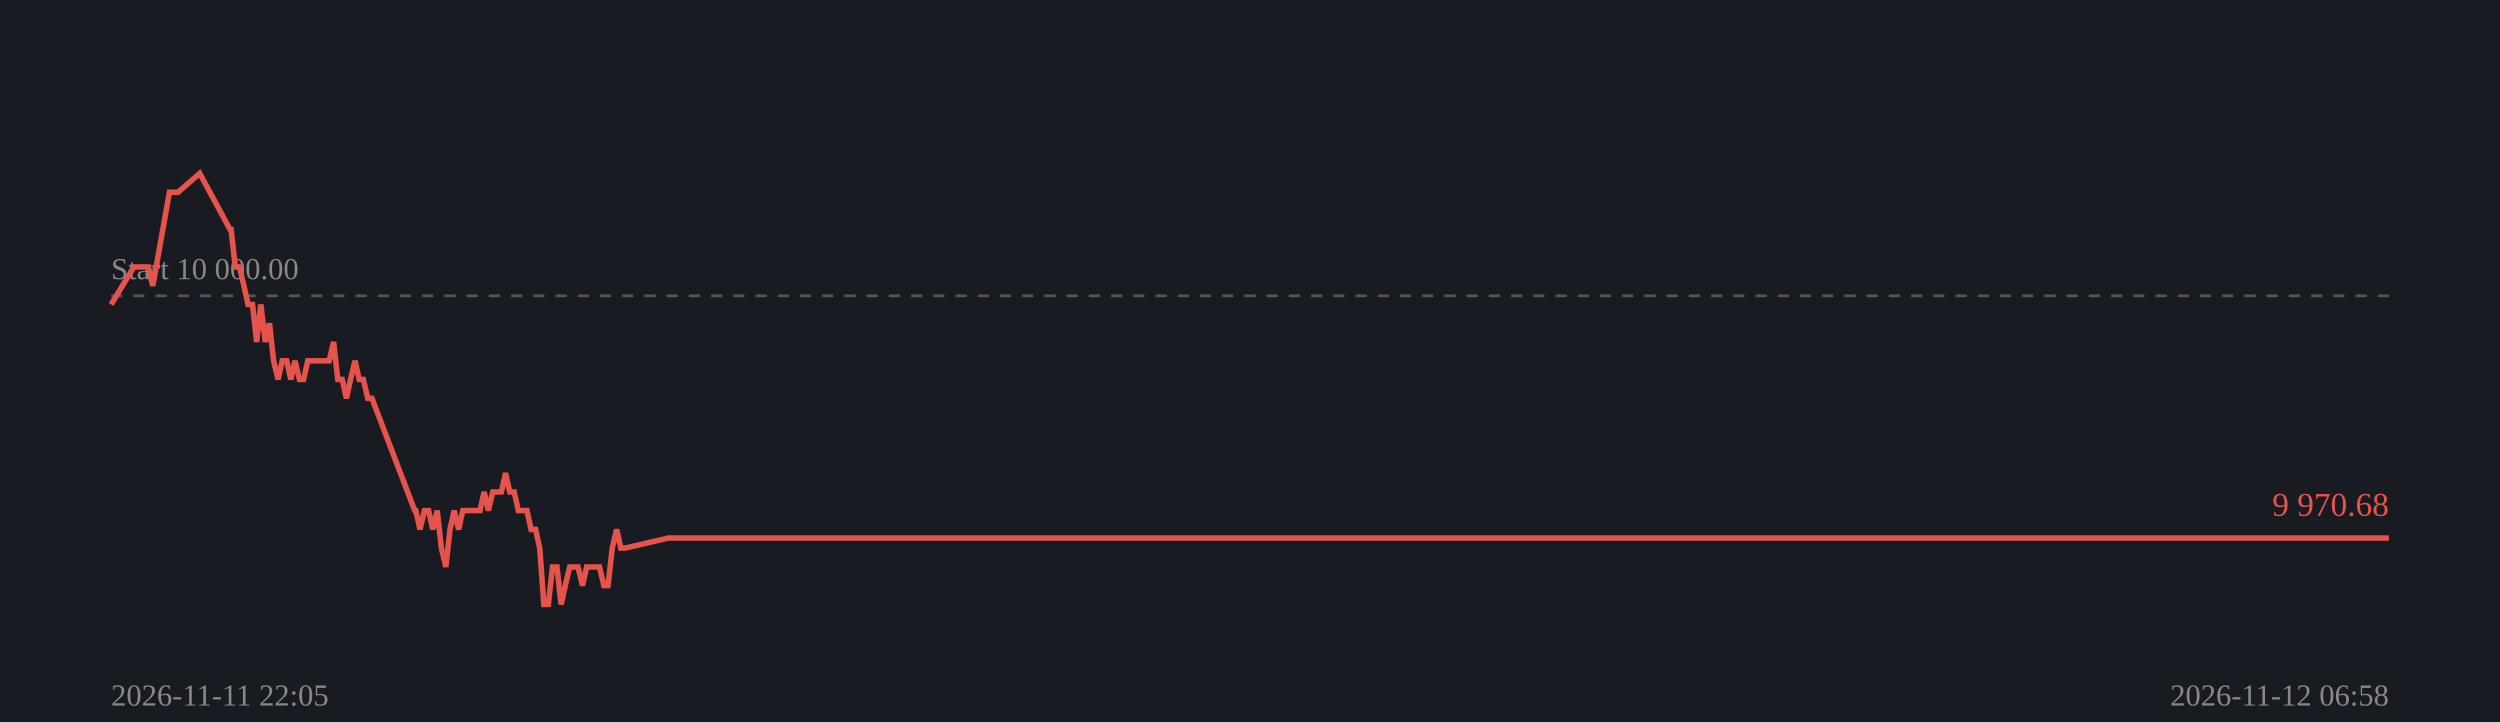
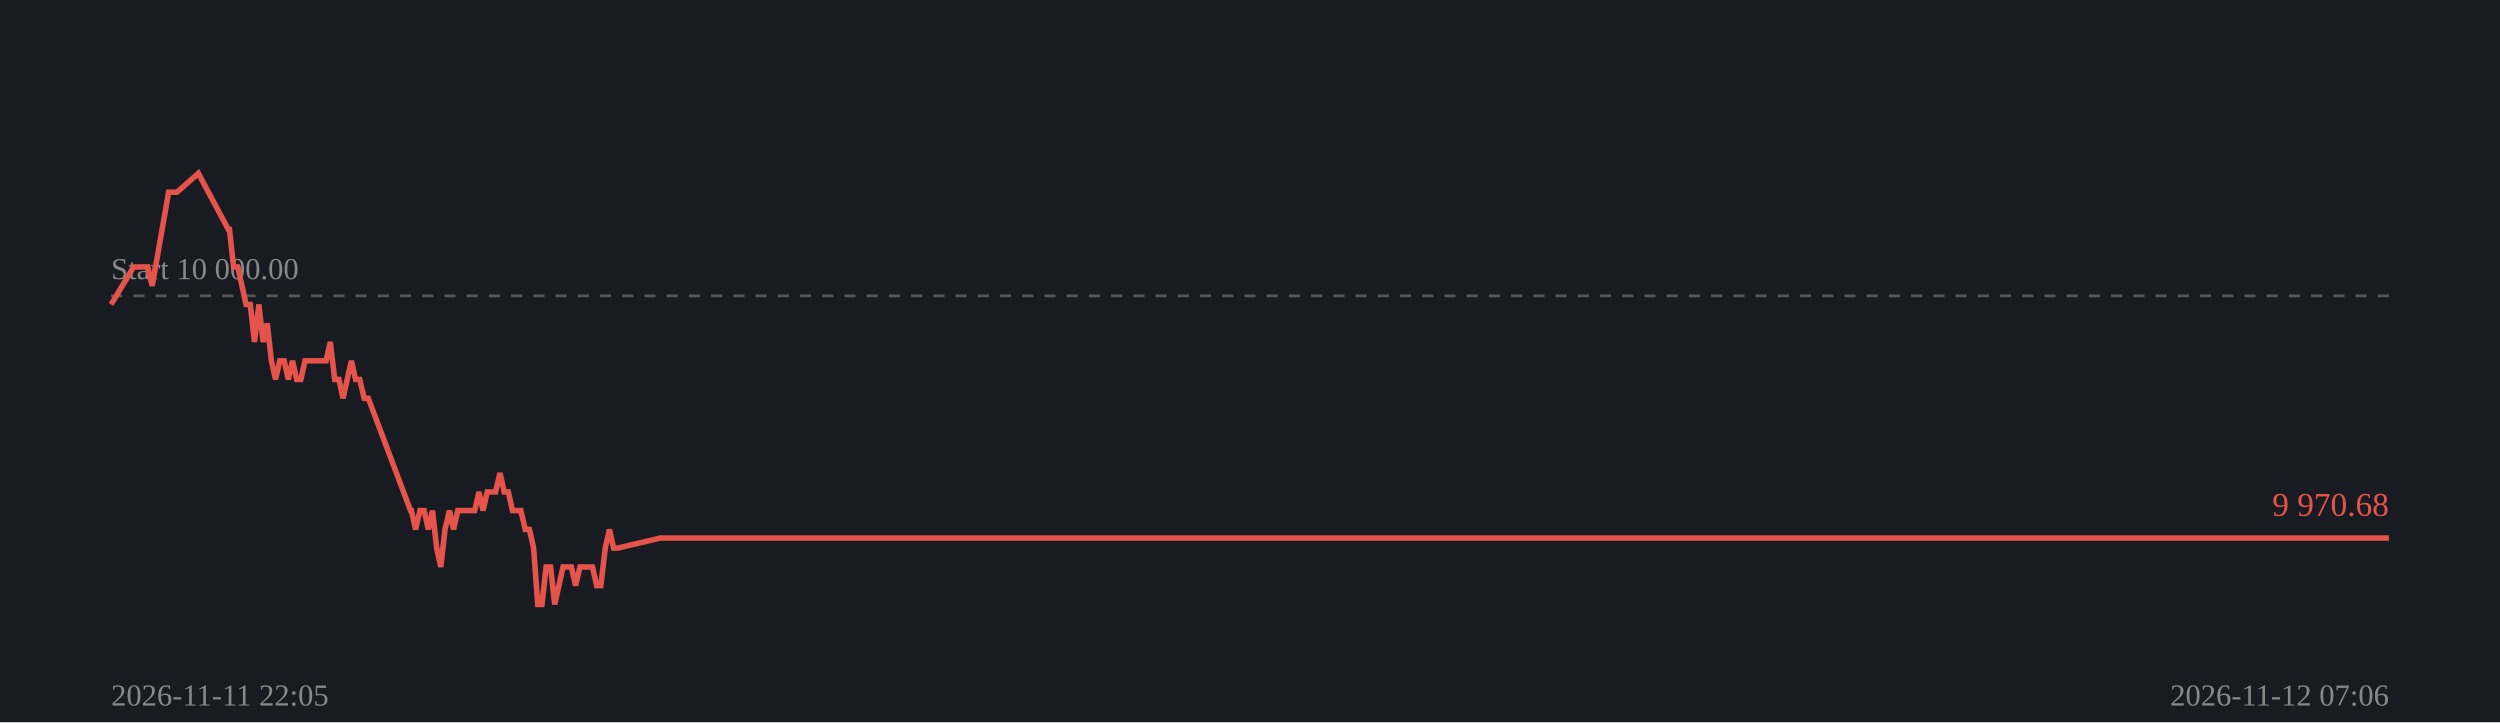
<svg xmlns="http://www.w3.org/2000/svg" viewBox="0 0 900 260" width="900" height="260">
  <rect width="900" height="260" fill="#181b22" />
  <line x1="40" y1="106.5" x2="860" y2="106.5" stroke="#555" stroke-dasharray="4 4" />
  <text x="40" y="100.5" fill="#888" font-size="11">Start 10 000.00</text>
-   <path d="M40.0,109.6 L48.2,96.1 L53.4,96.1 L55.0,102.9 L61.0,69.2 L64.1,69.2 L71.9,62.4 L82.8,82.6 L83.2,82.6 L84.7,96.1 L86.2,96.1 L87.8,102.9 L89.3,109.6 L90.9,109.6 L92.4,123.1 L93.9,109.6 L95.5,123.1 L97.0,116.4 L98.5,129.9 L100.1,136.6 L101.6,129.9 L103.2,129.9 L104.7,136.6 L106.2,129.9 L107.8,136.6 L109.3,136.6 L110.8,129.9 L112.4,129.9 L113.9,129.9 L115.5,129.9 L117.0,129.9 L118.5,129.9 L120.1,123.1 L121.6,136.6 L123.2,136.6 L124.7,143.4 L126.2,136.6 L127.8,129.9 L129.3,136.6 L130.8,136.6 L132.4,143.4 L133.9,143.4 L149.3,183.8 L149.7,183.8 L151.2,190.6 L152.8,183.8 L154.3,183.8 L155.8,190.6 L157.4,183.8 L158.9,197.3 L160.5,204.1 L162.0,190.6 L163.5,183.8 L165.1,190.6 L166.6,183.8 L168.2,183.8 L169.7,183.8 L171.2,183.8 L172.8,183.8 L174.3,177.1 L175.8,183.8 L177.4,177.1 L178.9,177.1 L180.5,177.1 L182.0,170.3 L183.5,177.1 L185.1,177.1 L186.6,183.8 L188.1,183.8 L189.7,183.8 L191.2,190.6 L192.8,190.6 L194.3,197.3 L195.8,217.6 L197.4,217.6 L198.9,204.1 L200.5,204.1 L202.0,217.6 L203.5,210.8 L205.1,204.1 L206.6,204.1 L208.1,204.1 L209.7,210.8 L211.2,204.1 L212.8,204.1 L214.3,204.1 L215.8,204.1 L217.4,210.8 L218.9,210.8 L220.4,197.3 L222.0,190.6 L223.5,197.3 L225.1,197.3 L240.6,193.7 L240.9,193.7 L242.5,193.7 L244.0,193.7 L245.5,193.7 L247.1,193.7 L248.6,193.7 L250.2,193.7 L251.7,193.7 L253.2,193.7 L254.8,193.7 L256.3,193.7 L257.8,193.7 L259.4,193.7 L260.9,193.7 L262.5,193.7 L264.0,193.7 L265.5,193.7 L267.1,193.7 L268.6,193.7 L270.2,193.7 L271.7,193.7 L273.2,193.7 L274.8,193.7 L276.3,193.7 L277.8,193.7 L279.4,193.7 L280.9,193.7 L282.5,193.7 L284.0,193.7 L285.5,193.7 L287.1,193.7 L288.6,193.7 L290.1,193.7 L291.7,193.7 L293.2,193.7 L294.8,193.7 L296.3,193.7 L297.8,193.7 L299.4,193.7 L300.9,193.7 L302.4,193.7 L304.0,193.7 L305.5,193.7 L307.1,193.7 L308.6,193.7 L310.1,193.7 L311.7,193.7 L313.2,193.7 L314.8,193.7 L316.3,193.7 L317.8,193.7 L320.2,193.7 L320.5,193.7 L322.0,193.7 L323.5,193.7 L325.1,193.7 L326.6,193.7 L328.2,193.7 L329.7,193.7 L331.2,193.7 L332.8,193.7 L334.3,193.7 L335.9,193.7 L337.4,193.7 L338.9,193.7 L340.5,193.7 L342.0,193.7 L343.6,193.7 L345.1,193.7 L346.6,193.7 L348.2,193.7 L349.7,193.7 L351.3,193.7 L352.8,193.7 L354.3,193.7 L355.9,193.7 L357.4,193.7 L358.9,193.7 L360.5,193.7 L362.0,193.7 L363.6,193.7 L365.1,193.7 L366.6,193.7 L368.2,193.7 L369.7,193.7 L371.3,193.7 L372.8,193.7 L374.3,193.7 L375.9,193.7 L377.4,193.7 L378.9,193.7 L380.5,193.7 L382.0,193.7 L383.6,193.7 L385.1,193.7 L386.6,193.7 L388.2,193.7 L389.7,193.7 L391.3,193.7 L392.8,193.7 L394.3,193.7 L395.9,193.7 L397.4,193.7 L399.0,193.7 L400.5,193.7 L402.0,193.7 L403.6,193.7 L405.1,193.7 L406.6,193.7 L408.2,193.7 L410.5,193.7 L410.9,193.7 L412.4,193.7 L414.0,193.7 L415.5,193.7 L417.0,193.7 L418.6,193.7 L420.1,193.7 L421.6,193.7 L423.2,193.7 L424.7,193.7 L426.3,193.7 L427.8,193.7 L429.3,193.7 L430.9,193.7 L432.4,193.7 L433.9,193.7 L435.5,193.7 L437.0,193.7 L438.6,193.7 L440.1,193.7 L441.6,193.7 L443.2,193.7 L444.7,193.7 L446.2,193.7 L447.8,193.7 L449.3,193.7 L450.9,193.7 L452.4,193.7 L453.9,193.7 L455.5,193.7 L457.0,193.7 L458.6,193.7 L460.1,193.7 L461.6,193.7 L463.2,193.7 L464.7,193.7 L466.2,193.7 L467.8,193.7 L469.3,193.7 L470.9,193.7 L472.4,193.7 L473.9,193.7 L475.5,193.7 L477.0,193.7 L478.6,193.7 L480.1,193.7 L481.6,193.7 L483.2,193.7 L484.7,193.7 L486.2,193.7 L487.8,193.7 L489.3,193.7 L490.9,193.7 L492.4,193.7 L493.9,193.7 L495.5,193.7 L497.0,193.7 L498.6,193.7 L500.9,193.7 L501.2,193.7 L502.8,193.7 L504.3,193.7 L505.9,193.7 L507.4,193.7 L508.9,193.7 L510.5,193.7 L512.0,193.7 L513.6,193.7 L515.1,193.7 L516.6,193.7 L518.2,193.7 L519.7,193.7 L521.2,193.7 L522.8,193.7 L524.3,193.7 L525.9,193.7 L527.4,193.7 L528.9,193.7 L530.5,193.7 L532.0,193.7 L533.5,193.7 L535.1,193.7 L536.6,193.7 L538.2,193.7 L539.7,193.7 L541.2,193.7 L542.8,193.7 L544.3,193.7 L545.9,193.7 L547.4,193.7 L548.9,193.7 L550.5,193.7 L552.0,193.7 L553.5,193.7 L555.1,193.7 L556.6,193.7 L558.2,193.7 L559.7,193.7 L561.2,193.7 L562.8,193.7 L564.3,193.7 L565.8,193.7 L567.4,193.7 L568.9,193.7 L570.5,193.7 L572.0,193.7 L573.5,193.7 L575.1,193.7 L576.6,193.7 L578.2,193.7 L579.7,193.7 L581.2,193.7 L582.8,193.7 L584.3,193.7 L585.8,193.7 L587.4,193.7 L588.9,193.7 L591.2,193.7 L591.5,193.7 L593.1,193.7 L594.6,193.7 L596.2,193.7 L597.7,193.7 L599.2,193.7 L600.8,193.7 L602.3,193.7 L603.8,193.7 L605.4,193.7 L606.9,193.7 L608.5,193.7 L610.0,193.7 L611.5,193.7 L613.1,193.7 L614.6,193.7 L616.2,193.7 L617.7,193.7 L619.2,193.7 L620.8,193.7 L622.3,193.7 L623.8,193.7 L625.4,193.7 L626.9,193.7 L628.5,193.7 L630.0,193.7 L631.5,193.7 L633.1,193.7 L634.6,193.7 L636.2,193.7 L637.7,193.7 L639.2,193.7 L640.8,193.7 L642.3,193.7 L643.9,193.7 L645.4,193.7 L646.9,193.7 L648.5,193.7 L650.0,193.7 L651.5,193.7 L653.1,193.7 L654.6,193.7 L656.2,193.7 L657.7,193.7 L659.2,193.7 L660.8,193.7 L662.3,193.7 L663.9,193.7 L665.4,193.7 L666.9,193.7 L668.5,193.7 L670.0,193.7 L671.5,193.7 L673.1,193.7 L674.6,193.7 L676.2,193.7 L677.7,193.7 L679.3,193.7 L681.6,193.7 L681.8,193.7 L683.4,193.7 L684.9,193.7 L686.4,193.7 L688.0,193.7 L689.5,193.7 L691.1,193.7 L692.6,193.7 L694.1,193.7 L695.7,193.7 L697.2,193.7 L698.7,193.7 L700.3,193.7 L701.8,193.7 L703.4,193.7 L704.9,193.7 L706.4,193.7 L708.0,193.7 L709.5,193.7 L711.1,193.7 L712.6,193.7 L714.1,193.7 L715.7,193.7 L717.2,193.7 L718.7,193.7 L720.3,193.7 L721.8,193.7 L723.4,193.7 L724.9,193.7 L726.4,193.7 L728.0,193.7 L729.5,193.7 L731.1,193.7 L732.6,193.7 L734.1,193.7 L735.7,193.7 L737.2,193.7 L738.7,193.7 L740.3,193.7 L741.8,193.7 L743.4,193.7 L744.9,193.7 L746.4,193.7 L748.0,193.7 L749.5,193.7 L751.1,193.7 L752.6,193.7 L754.1,193.7 L755.7,193.7 L757.2,193.7 L758.7,193.7 L760.3,193.7 L761.8,193.7 L763.4,193.7 L764.9,193.7 L766.4,193.7 L768.0,193.7 L769.5,193.7 L772.0,193.7 L772.3,193.7 L773.9,193.7 L775.4,193.7 L777.0,193.7 L778.5,193.7 L780.0,193.7 L781.6,193.7 L783.1,193.7 L784.6,193.7 L786.2,193.7 L787.7,193.7 L789.3,193.7 L790.8,193.7 L792.3,193.7 L793.9,193.7 L795.4,193.7 L796.9,193.7 L798.5,193.7 L800.0,193.7 L801.6,193.7 L803.1,193.7 L804.6,193.7 L806.2,193.7 L807.7,193.7 L809.2,193.7 L810.8,193.7 L812.3,193.7 L813.9,193.7 L815.4,193.7 L816.9,193.7 L818.5,193.7 L820.0,193.7 L821.6,193.7 L823.1,193.7 L824.6,193.7 L826.2,193.7 L827.7,193.7 L829.2,193.7 L830.8,193.7 L832.3,193.7 L833.9,193.7 L835.4,193.7 L836.9,193.7 L838.5,193.7 L840.0,193.7 L841.5,193.7 L843.1,193.7 L844.6,193.7 L846.2,193.7 L847.7,193.7 L849.2,193.7 L850.8,193.7 L852.3,193.7 L853.8,193.7 L855.4,193.7 L856.9,193.7 L858.5,193.7 L860.0,193.7" fill="none" stroke="#e5534b" stroke-width="2" />
+   <path d="M40.0,109.6 L48.1,96.1 L53.2,96.1 L54.8,102.9 L60.7,69.2 L63.7,69.2 L71.4,62.4 L82.2,82.6 L82.6,82.6 L84.1,96.1 L85.6,96.1 L87.1,102.9 L88.6,109.6 L90.1,109.6 L91.6,123.1 L93.2,109.6 L94.7,123.1 L96.2,116.4 L97.7,129.9 L99.2,136.6 L100.7,129.9 L102.3,129.9 L103.8,136.6 L105.3,129.9 L106.8,136.6 L108.3,136.6 L109.8,129.9 L111.3,129.9 L112.9,129.9 L114.4,129.9 L115.9,129.9 L117.4,129.9 L118.9,123.1 L120.5,136.6 L122.0,136.6 L123.5,143.4 L125.0,136.6 L126.5,129.9 L128.0,136.6 L129.5,136.6 L131.1,143.4 L132.6,143.4 L147.8,183.8 L148.1,183.8 L149.6,190.6 L151.2,183.8 L152.7,183.8 L154.2,190.6 L155.7,183.8 L157.2,197.3 L158.7,204.1 L160.2,190.6 L161.8,183.8 L163.3,190.6 L164.8,183.8 L166.3,183.8 L167.8,183.8 L169.3,183.8 L170.9,183.8 L172.4,177.1 L173.9,183.8 L175.4,177.1 L176.9,177.1 L178.4,177.1 L180.0,170.3 L181.5,177.1 L183.0,177.1 L184.5,183.8 L186.0,183.8 L187.5,183.8 L189.1,190.6 L190.6,190.6 L192.1,197.3 L193.6,217.6 L195.1,217.6 L196.6,204.1 L198.2,204.1 L199.7,217.6 L201.2,210.8 L202.7,204.1 L204.2,204.1 L205.7,204.1 L207.2,210.8 L208.8,204.1 L210.3,204.1 L211.8,204.1 L213.3,204.1 L214.8,210.8 L216.3,210.8 L217.9,197.3 L219.4,190.6 L220.9,197.3 L222.4,197.3 L237.7,193.7 L238.0,193.7 L239.6,193.7 L241.1,193.7 L242.6,193.7 L244.1,193.7 L245.6,193.7 L247.1,193.7 L248.7,193.7 L250.2,193.7 L251.7,193.7 L253.2,193.7 L254.7,193.7 L256.2,193.7 L257.8,193.7 L259.3,193.7 L260.8,193.7 L262.3,193.7 L263.8,193.7 L265.3,193.7 L266.8,193.7 L268.4,193.7 L269.9,193.7 L271.4,193.7 L272.9,193.7 L274.4,193.7 L275.9,193.7 L277.5,193.7 L279.0,193.7 L280.5,193.7 L282.0,193.7 L283.5,193.7 L285.0,193.7 L286.6,193.7 L288.1,193.7 L289.6,193.7 L291.1,193.7 L292.6,193.7 L294.1,193.7 L295.7,193.7 L297.2,193.7 L298.7,193.7 L300.2,193.7 L301.7,193.7 L303.2,193.7 L304.7,193.7 L306.3,193.7 L307.8,193.7 L309.3,193.7 L310.8,193.7 L312.3,193.7 L313.8,193.7 L316.2,193.7 L316.5,193.7 L318.0,193.7 L319.5,193.7 L321.0,193.7 L322.5,193.7 L324.0,193.7 L325.5,193.7 L327.1,193.7 L328.6,193.7 L330.1,193.7 L331.6,193.7 L333.1,193.7 L334.7,193.7 L336.2,193.7 L337.7,193.7 L339.2,193.7 L340.7,193.7 L342.2,193.7 L343.7,193.7 L345.3,193.7 L346.8,193.7 L348.3,193.7 L349.8,193.7 L351.3,193.7 L352.9,193.7 L354.4,193.7 L355.9,193.7 L357.4,193.7 L358.9,193.7 L360.4,193.7 L362.0,193.7 L363.5,193.7 L365.0,193.7 L366.5,193.7 L368.0,193.7 L369.5,193.7 L371.1,193.7 L372.6,193.7 L374.1,193.7 L375.6,193.7 L377.1,193.7 L378.6,193.7 L380.2,193.7 L381.7,193.7 L383.2,193.7 L384.7,193.7 L386.2,193.7 L387.7,193.7 L389.2,193.7 L390.8,193.7 L392.3,193.7 L393.8,193.7 L395.3,193.7 L396.8,193.7 L398.3,193.7 L399.9,193.7 L401.4,193.7 L402.9,193.7 L405.2,193.7 L405.6,193.7 L407.1,193.7 L408.6,193.7 L410.1,193.7 L411.6,193.7 L413.1,193.7 L414.7,193.7 L416.2,193.7 L417.7,193.7 L419.2,193.7 L420.7,193.7 L422.2,193.7 L423.7,193.7 L425.3,193.7 L426.8,193.7 L428.3,193.7 L429.8,193.7 L431.3,193.7 L432.8,193.7 L434.4,193.7 L435.9,193.7 L437.4,193.7 L438.9,193.7 L440.4,193.7 L441.9,193.7 L443.5,193.7 L445.0,193.7 L446.5,193.7 L448.0,193.7 L449.5,193.7 L451.0,193.7 L452.6,193.7 L454.1,193.7 L455.6,193.7 L457.1,193.7 L458.6,193.7 L460.1,193.7 L461.6,193.7 L463.2,193.7 L464.7,193.7 L466.2,193.7 L467.7,193.7 L469.2,193.7 L470.7,193.7 L472.3,193.7 L473.8,193.7 L475.3,193.7 L476.8,193.7 L478.3,193.7 L479.8,193.7 L481.4,193.7 L482.9,193.7 L484.4,193.7 L485.9,193.7 L487.4,193.7 L488.9,193.7 L490.5,193.7 L492.0,193.7 L494.3,193.7 L494.6,193.7 L496.1,193.7 L497.7,193.7 L499.2,193.7 L500.7,193.7 L502.2,193.7 L503.7,193.7 L505.3,193.7 L506.8,193.7 L508.3,193.7 L509.8,193.7 L511.3,193.7 L512.8,193.7 L514.3,193.7 L515.9,193.7 L517.4,193.7 L518.9,193.7 L520.4,193.7 L521.9,193.7 L523.4,193.7 L525.0,193.7 L526.5,193.7 L528.0,193.7 L529.5,193.7 L531.0,193.7 L532.5,193.7 L534.1,193.7 L535.6,193.7 L537.1,193.7 L538.6,193.7 L540.1,193.7 L541.6,193.7 L543.1,193.7 L544.7,193.7 L546.2,193.7 L547.7,193.7 L549.2,193.7 L550.7,193.7 L552.2,193.7 L553.8,193.7 L555.3,193.7 L556.8,193.7 L558.3,193.7 L559.8,193.7 L561.3,193.7 L562.9,193.7 L564.4,193.7 L565.9,193.7 L567.4,193.7 L568.9,193.7 L570.4,193.7 L571.9,193.7 L573.5,193.7 L575.0,193.7 L576.5,193.7 L578.0,193.7 L579.5,193.7 L581.0,193.7 L583.3,193.7 L583.6,193.7 L585.1,193.7 L586.7,193.7 L588.2,193.7 L589.7,193.7 L591.2,193.7 L592.7,193.7 L594.2,193.7 L595.8,193.7 L597.3,193.7 L598.8,193.7 L600.3,193.7 L601.8,193.7 L603.3,193.7 L604.9,193.7 L606.4,193.7 L607.9,193.7 L609.4,193.7 L610.9,193.7 L612.4,193.7 L614.0,193.7 L615.5,193.7 L617.0,193.7 L618.5,193.7 L620.0,193.7 L621.5,193.7 L623.1,193.7 L624.6,193.7 L626.1,193.7 L627.6,193.7 L629.1,193.7 L630.6,193.7 L632.1,193.7 L633.7,193.7 L635.2,193.7 L636.7,193.7 L638.2,193.7 L639.7,193.7 L641.3,193.7 L642.8,193.7 L644.3,193.7 L645.8,193.7 L647.3,193.7 L648.8,193.7 L650.4,193.7 L651.9,193.7 L653.4,193.7 L654.9,193.7 L656.4,193.7 L657.9,193.7 L659.5,193.7 L661.0,193.7 L662.5,193.7 L664.0,193.7 L665.5,193.7 L667.1,193.7 L668.6,193.7 L670.1,193.7 L672.4,193.7 L672.6,193.7 L674.1,193.7 L675.6,193.7 L677.2,193.7 L678.7,193.7 L680.2,193.7 L681.7,193.7 L683.2,193.7 L684.7,193.7 L686.3,193.7 L687.8,193.7 L689.3,193.7 L690.8,193.7 L692.3,193.7 L693.8,193.7 L695.4,193.7 L696.9,193.7 L698.4,193.7 L699.9,193.7 L701.4,193.7 L702.9,193.7 L704.5,193.7 L706.0,193.7 L707.5,193.7 L709.0,193.7 L710.5,193.7 L712.0,193.7 L713.6,193.7 L715.1,193.7 L716.6,193.7 L718.1,193.7 L719.6,193.7 L721.1,193.7 L722.7,193.7 L724.2,193.7 L725.7,193.7 L727.2,193.7 L728.7,193.7 L730.2,193.7 L731.8,193.7 L733.3,193.7 L734.8,193.7 L736.3,193.7 L737.8,193.7 L739.3,193.7 L740.9,193.7 L742.4,193.7 L743.9,193.7 L745.4,193.7 L746.9,193.7 L748.4,193.7 L750.0,193.7 L751.5,193.7 L753.0,193.7 L754.5,193.7 L756.0,193.7 L757.5,193.7 L759.0,193.7 L761.5,193.7 L761.8,193.7 L763.4,193.7 L764.9,193.7 L766.4,193.7 L767.9,193.7 L769.4,193.7 L770.9,193.7 L772.4,193.7 L774.0,193.7 L775.5,193.7 L777.0,193.7 L778.5,193.7 L780.0,193.7 L781.5,193.7 L783.1,193.7 L784.6,193.7 L786.1,193.7 L787.6,193.7 L789.1,193.7 L790.6,193.7 L792.2,193.7 L793.7,193.7 L795.2,193.7 L796.7,193.7 L798.2,193.7 L799.7,193.7 L801.2,193.7 L802.8,193.7 L804.3,193.7 L805.8,193.7 L807.3,193.7 L808.8,193.7 L810.3,193.7 L811.9,193.7 L813.4,193.7 L814.9,193.7 L816.4,193.7 L817.9,193.7 L819.4,193.7 L821.0,193.7 L822.5,193.7 L824.0,193.7 L825.5,193.7 L827.0,193.7 L828.5,193.7 L830.0,193.7 L831.6,193.7 L833.1,193.7 L834.6,193.7 L836.1,193.7 L837.6,193.7 L839.1,193.7 L840.7,193.7 L842.2,193.7 L843.7,193.7 L845.2,193.7 L846.7,193.7 L848.2,193.7 L850.6,193.7 L850.9,193.7 L852.4,193.7 L853.9,193.7 L855.5,193.7 L857.0,193.7 L858.5,193.7 L860.0,193.7" fill="none" stroke="#e5534b" stroke-width="2" />
  <text x="40" y="254" fill="#888" font-size="11">2026-11-11 22:05</text>
-   <text x="860" y="254" fill="#888" font-size="11" text-anchor="end">2026-11-12 06:58</text>
+   <text x="860" y="254" fill="#888" font-size="11" text-anchor="end">2026-11-12 07:06</text>
  <text x="860" y="185.7" fill="#e5534b" font-size="12" text-anchor="end">9 970.68</text>
</svg>
